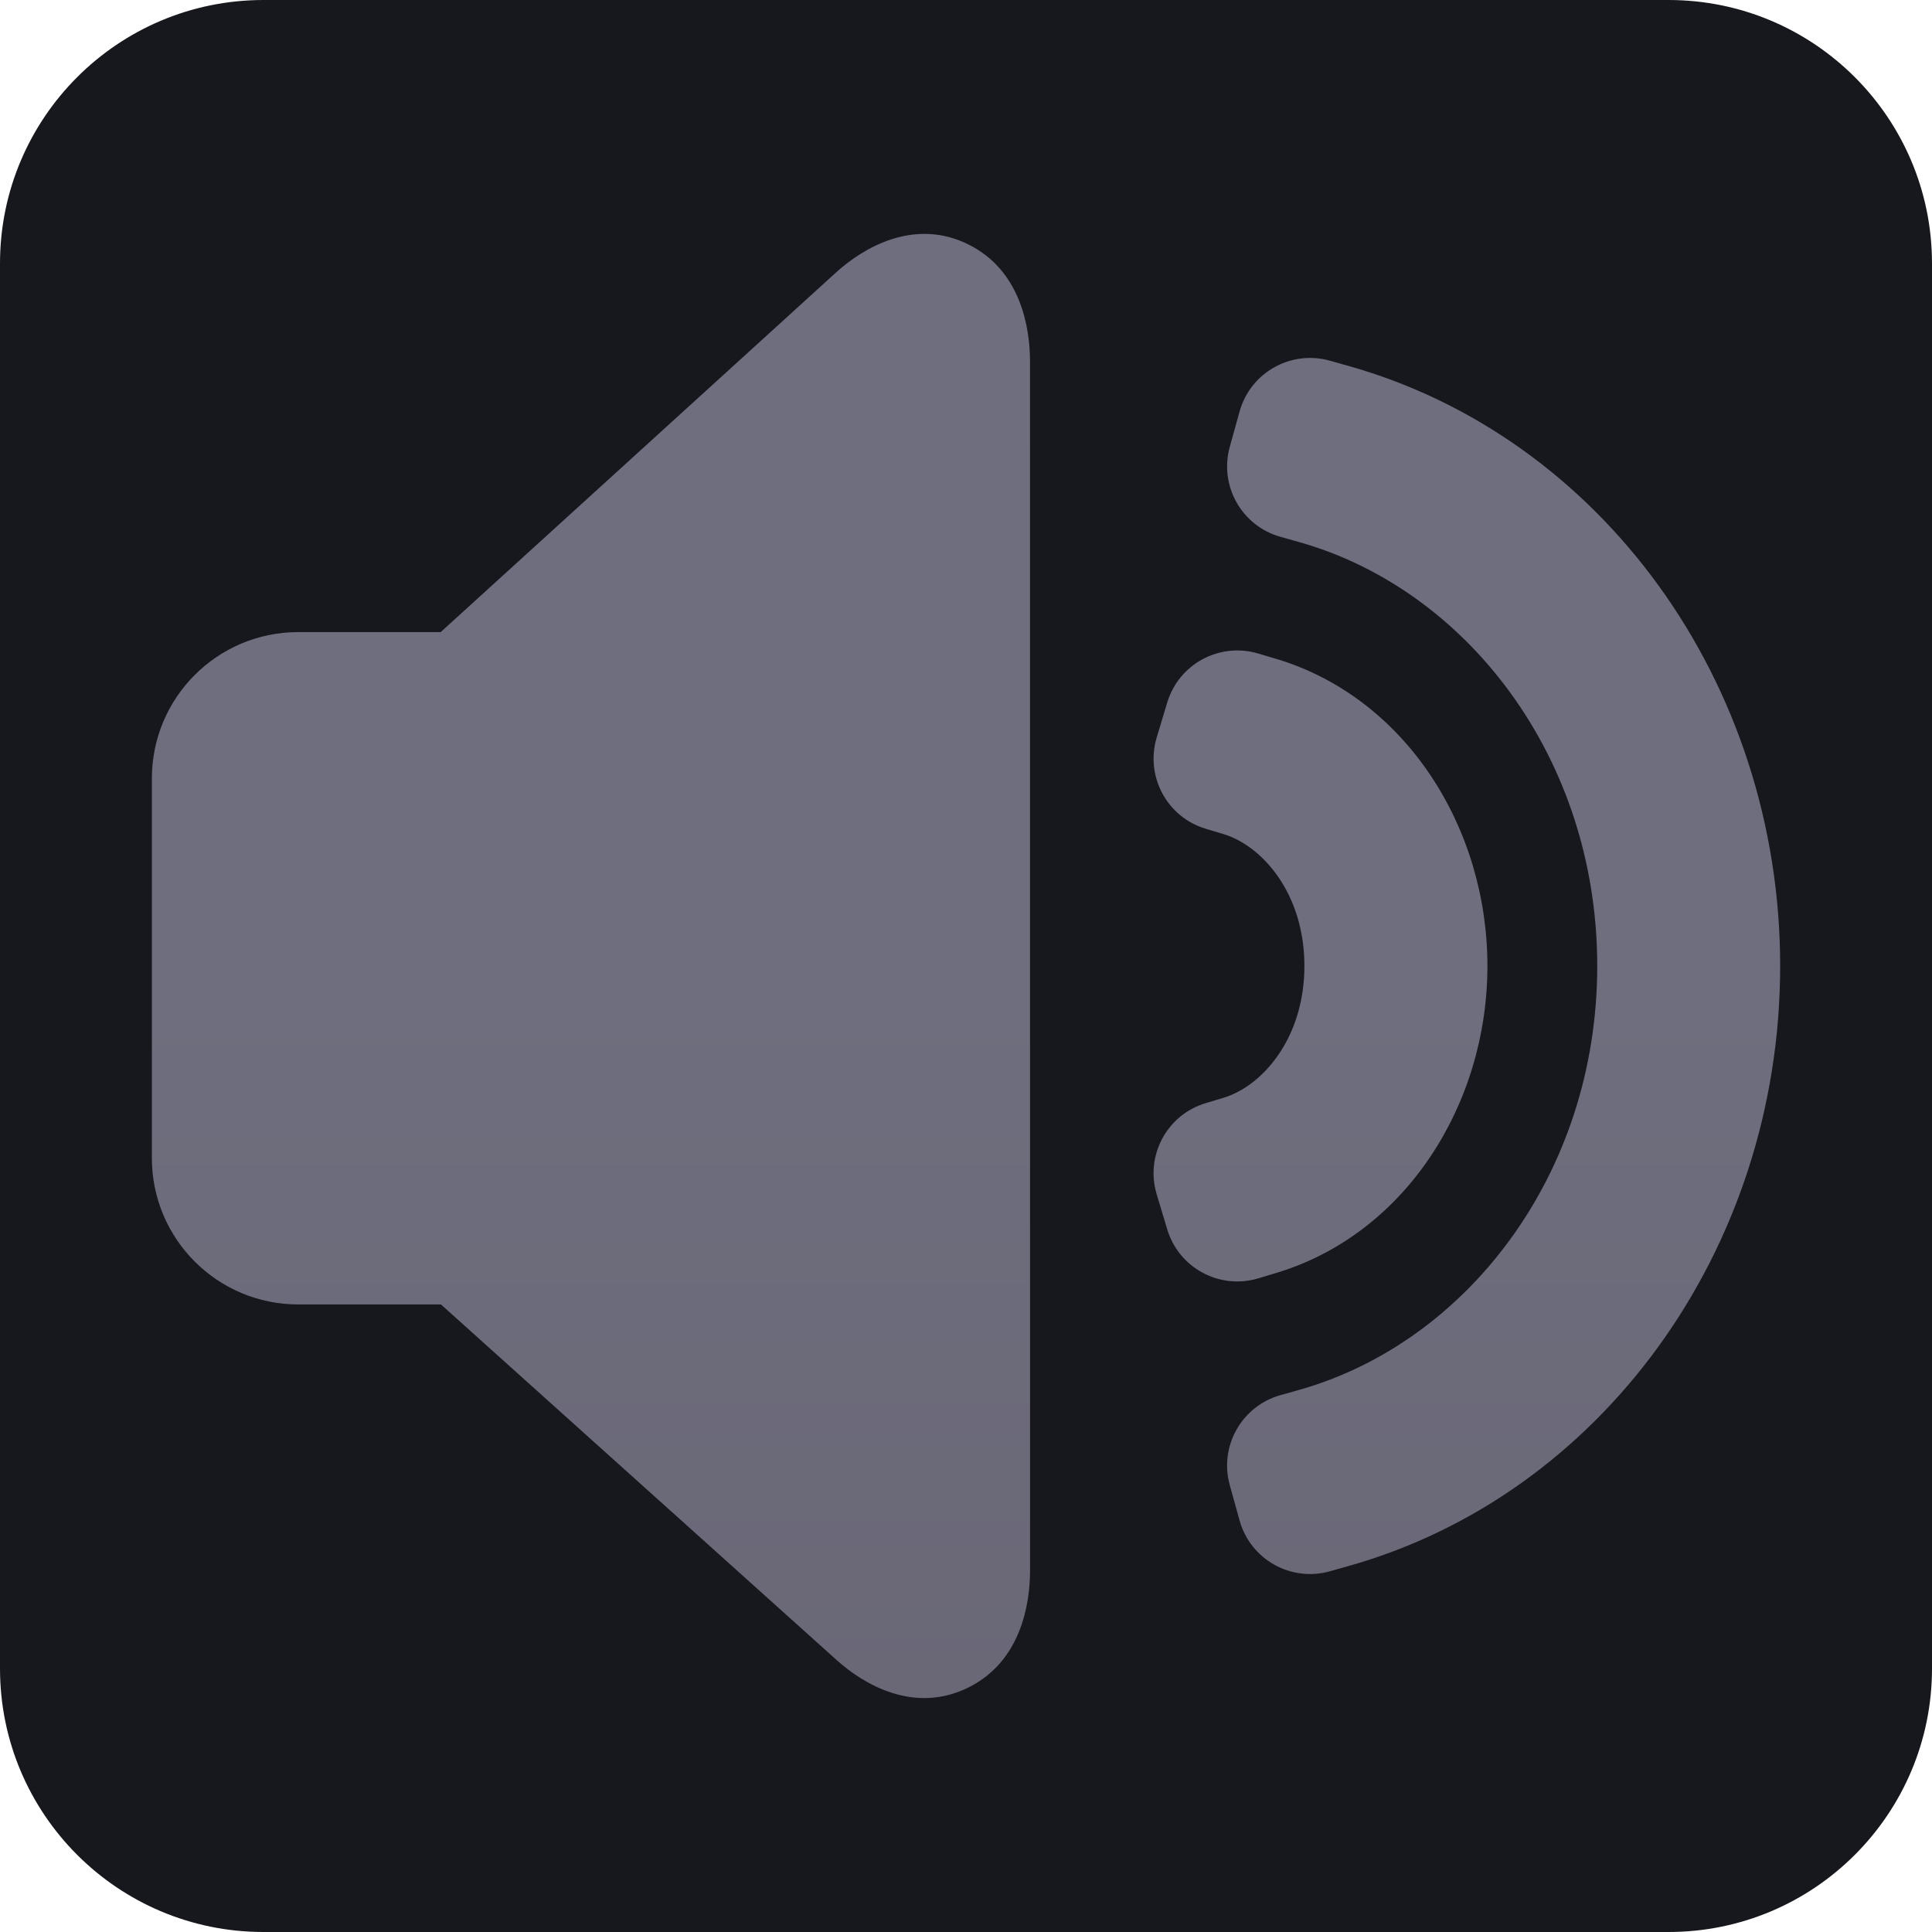
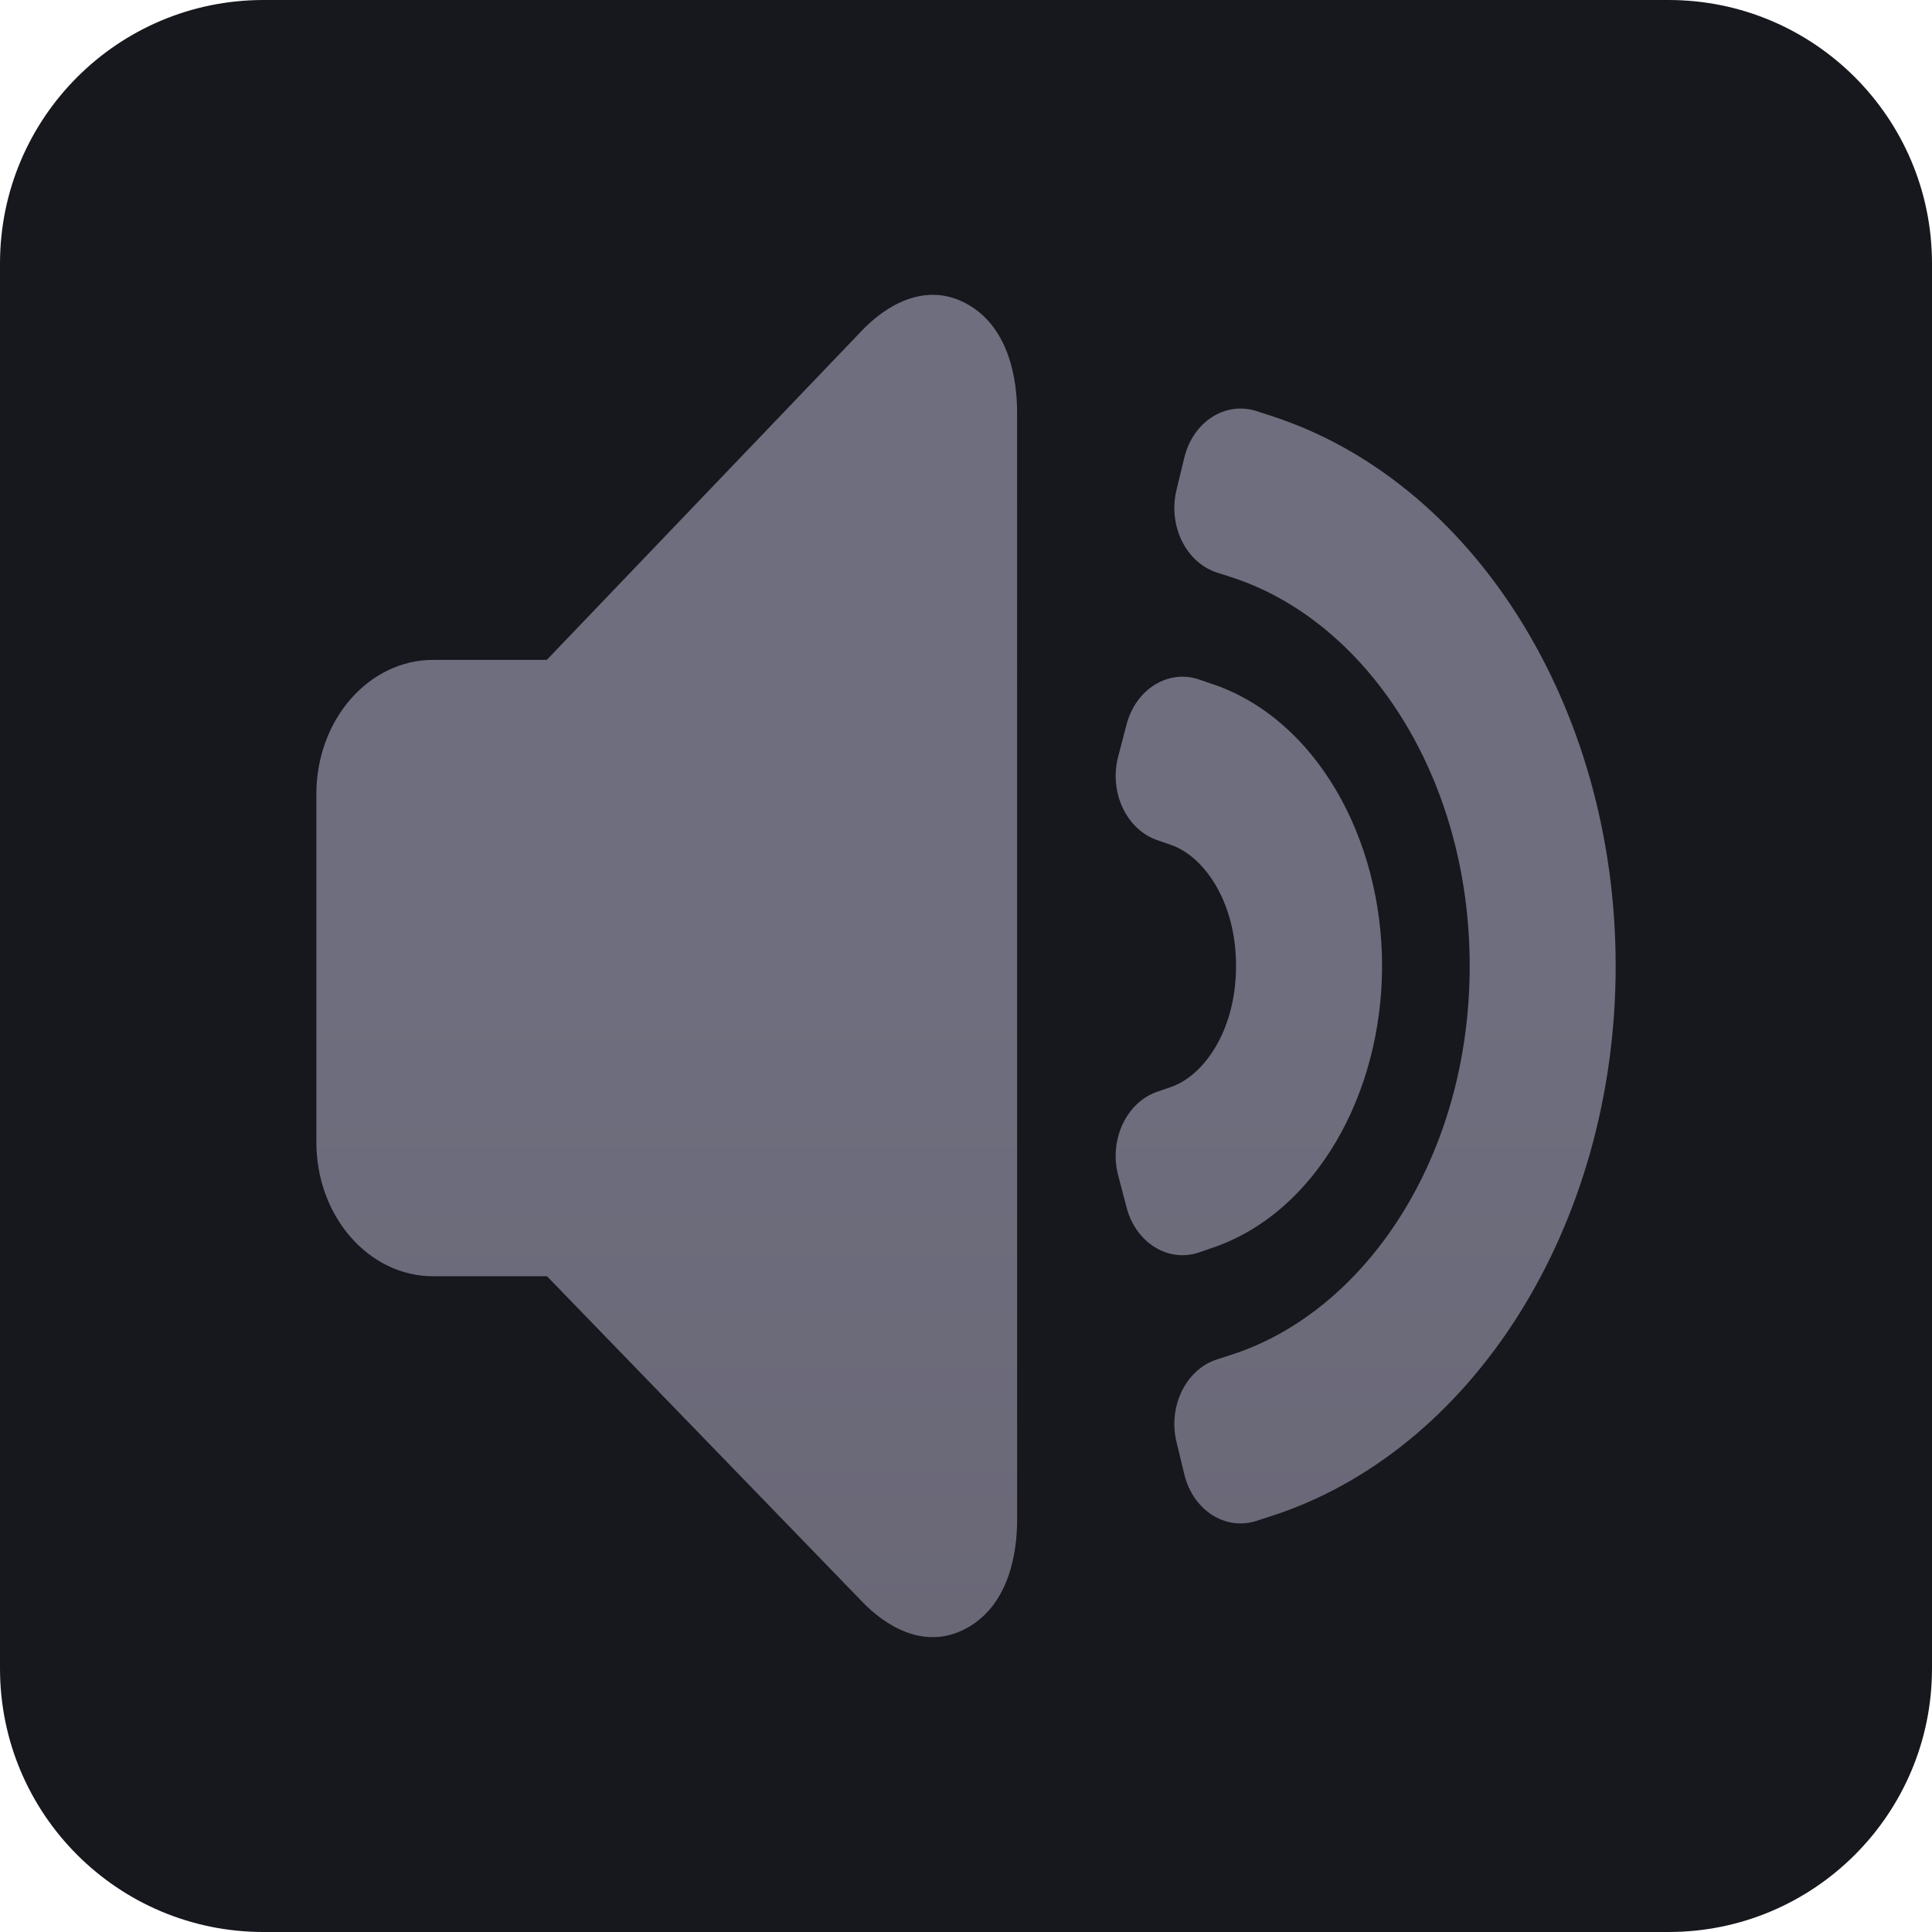
<svg xmlns="http://www.w3.org/2000/svg" xmlns:xlink="http://www.w3.org/1999/xlink" width="44" height="44" viewBox="0 0 44 44" fill="none" version="1.1" id="svg364">
  <rect width="44" height="44" rx="6" fill="#17181D" id="rect353" />
  <defs id="defs362">
    <linearGradient id="paint0_linear" x1="21.984" y1="12.282" x2="21.984" y2="31.75" gradientUnits="userSpaceOnUse">
      <stop stop-color="#6E6E7E" id="stop357" />
      <stop offset="1" stop-color="#666270" id="stop359" />
    </linearGradient>
    <linearGradient xlink:href="#paint0_linear" id="linearGradient1046" gradientUnits="userSpaceOnUse" x1="21.984" y1="12.282" x2="21.984" y2="31.75" gradientTransform="matrix(1.666667,0,0,1.666667,1.576572,0.7703899)" />
    <linearGradient xlink:href="#paint0_linear" id="linearGradient1143" gradientUnits="userSpaceOnUse" gradientTransform="matrix(1.666667,0,0,1.666667,1.576572,0.7703899)" x1="21.984" y1="12.282" x2="21.984" y2="31.75" />
    <linearGradient xlink:href="#paint0_linear" id="linearGradient1145" gradientUnits="userSpaceOnUse" gradientTransform="matrix(1.666667,0,0,1.666667,1.576572,0.7703899)" x1="21.984" y1="12.282" x2="21.984" y2="31.75" />
  </defs>
-   <g id="layer1" transform="translate(0.214963,1.229668)">
+   <g id="layer1" transform="matrix(0.7979679,0,0,0.9167873,4.616239,2.958024)">
    <path d="m 23.243,7.011 c 0,-0.786 -0.213,-2.074 -1.39,-2.667 -1.251,-0.63 -2.416,0.083 -3.006,0.612 L 9.821,13.166 H 6.577 c -1.841,0 -3.333,1.492 -3.333,3.333 v 8.646 c 0,1.841 1.492,3.333 3.333,3.333 h 3.25 l 9.021,8.107 c 0.592,0.532 1.756,1.24 3.005,0.61 1.177,-0.593 1.391,-1.878 1.391,-2.665 z" fill="#000000" id="path544" style="font-variation-settings:normal;vector-effect:none;fill:url(#linearGradient1143);fill-opacity:1;stroke-width:0.05;stroke-linecap:butt;stroke-linejoin:miter;stroke-miterlimit:4;stroke-dasharray:none;stroke-dashoffset:0;stroke-opacity:1;-inkscape-stroke:none;stop-color:#000000" />
    <path d="m 30.47,7.097 -0.401,-0.113 c -0.887,-0.247 -1.806,0.27 -2.053,1.157 l -0.223,0.803 c -0.247,0.887 0.27,1.806 1.157,2.053 l 0.401,0.113 c 3.818,1.065 6.81,4.903 6.81,9.66 0,4.756 -2.992,8.595 -6.81,9.66 l -0.401,0.113 c -0.887,0.247 -1.405,1.167 -1.157,2.053 l 0.223,0.803 c 0.247,0.887 1.167,1.405 2.053,1.157 l 0.401,-0.113 c 5.766,-1.609 9.857,-7.204 9.857,-13.673 0,-6.47 -4.091,-12.064 -9.857,-13.673 z" fill="#000000" id="path546" style="font-variation-settings:normal;vector-effect:none;fill:url(#linearGradient1145);fill-opacity:1;stroke-width:0.05;stroke-linecap:butt;stroke-linejoin:miter;stroke-miterlimit:4;stroke-dasharray:none;stroke-dashoffset:0;stroke-opacity:1;-inkscape-stroke:none;stop-color:#000000" />
    <path d="m 28.84,13.774 -0.399,-0.12 c -0.882,-0.263 -1.81,0.237 -2.074,1.119 l -0.24,0.798 c -0.263,0.882 0.237,1.811 1.119,2.074 l 0.399,0.12 c 0.889,0.267 1.847,1.357 1.847,3.004 0,1.647 -0.958,2.738 -1.847,3.004 l -0.399,0.12 c -0.882,0.263 -1.383,1.192 -1.119,2.074 l 0.24,0.798 c 0.263,0.882 1.192,1.383 2.074,1.119 l 0.399,-0.12 c 2.945,-0.881 4.82,-3.832 4.82,-6.996 0,-3.164 -1.875,-6.116 -4.82,-6.996 z" fill="#000000" id="path548" style="font-variation-settings:normal;vector-effect:none;fill:url(#linearGradient1046);fill-opacity:1;stroke-width:0.05;stroke-linecap:butt;stroke-linejoin:miter;stroke-miterlimit:4;stroke-dasharray:none;stroke-dashoffset:0;stroke-opacity:1;-inkscape-stroke:none;stop-color:#000000" />
  </g>
</svg>
